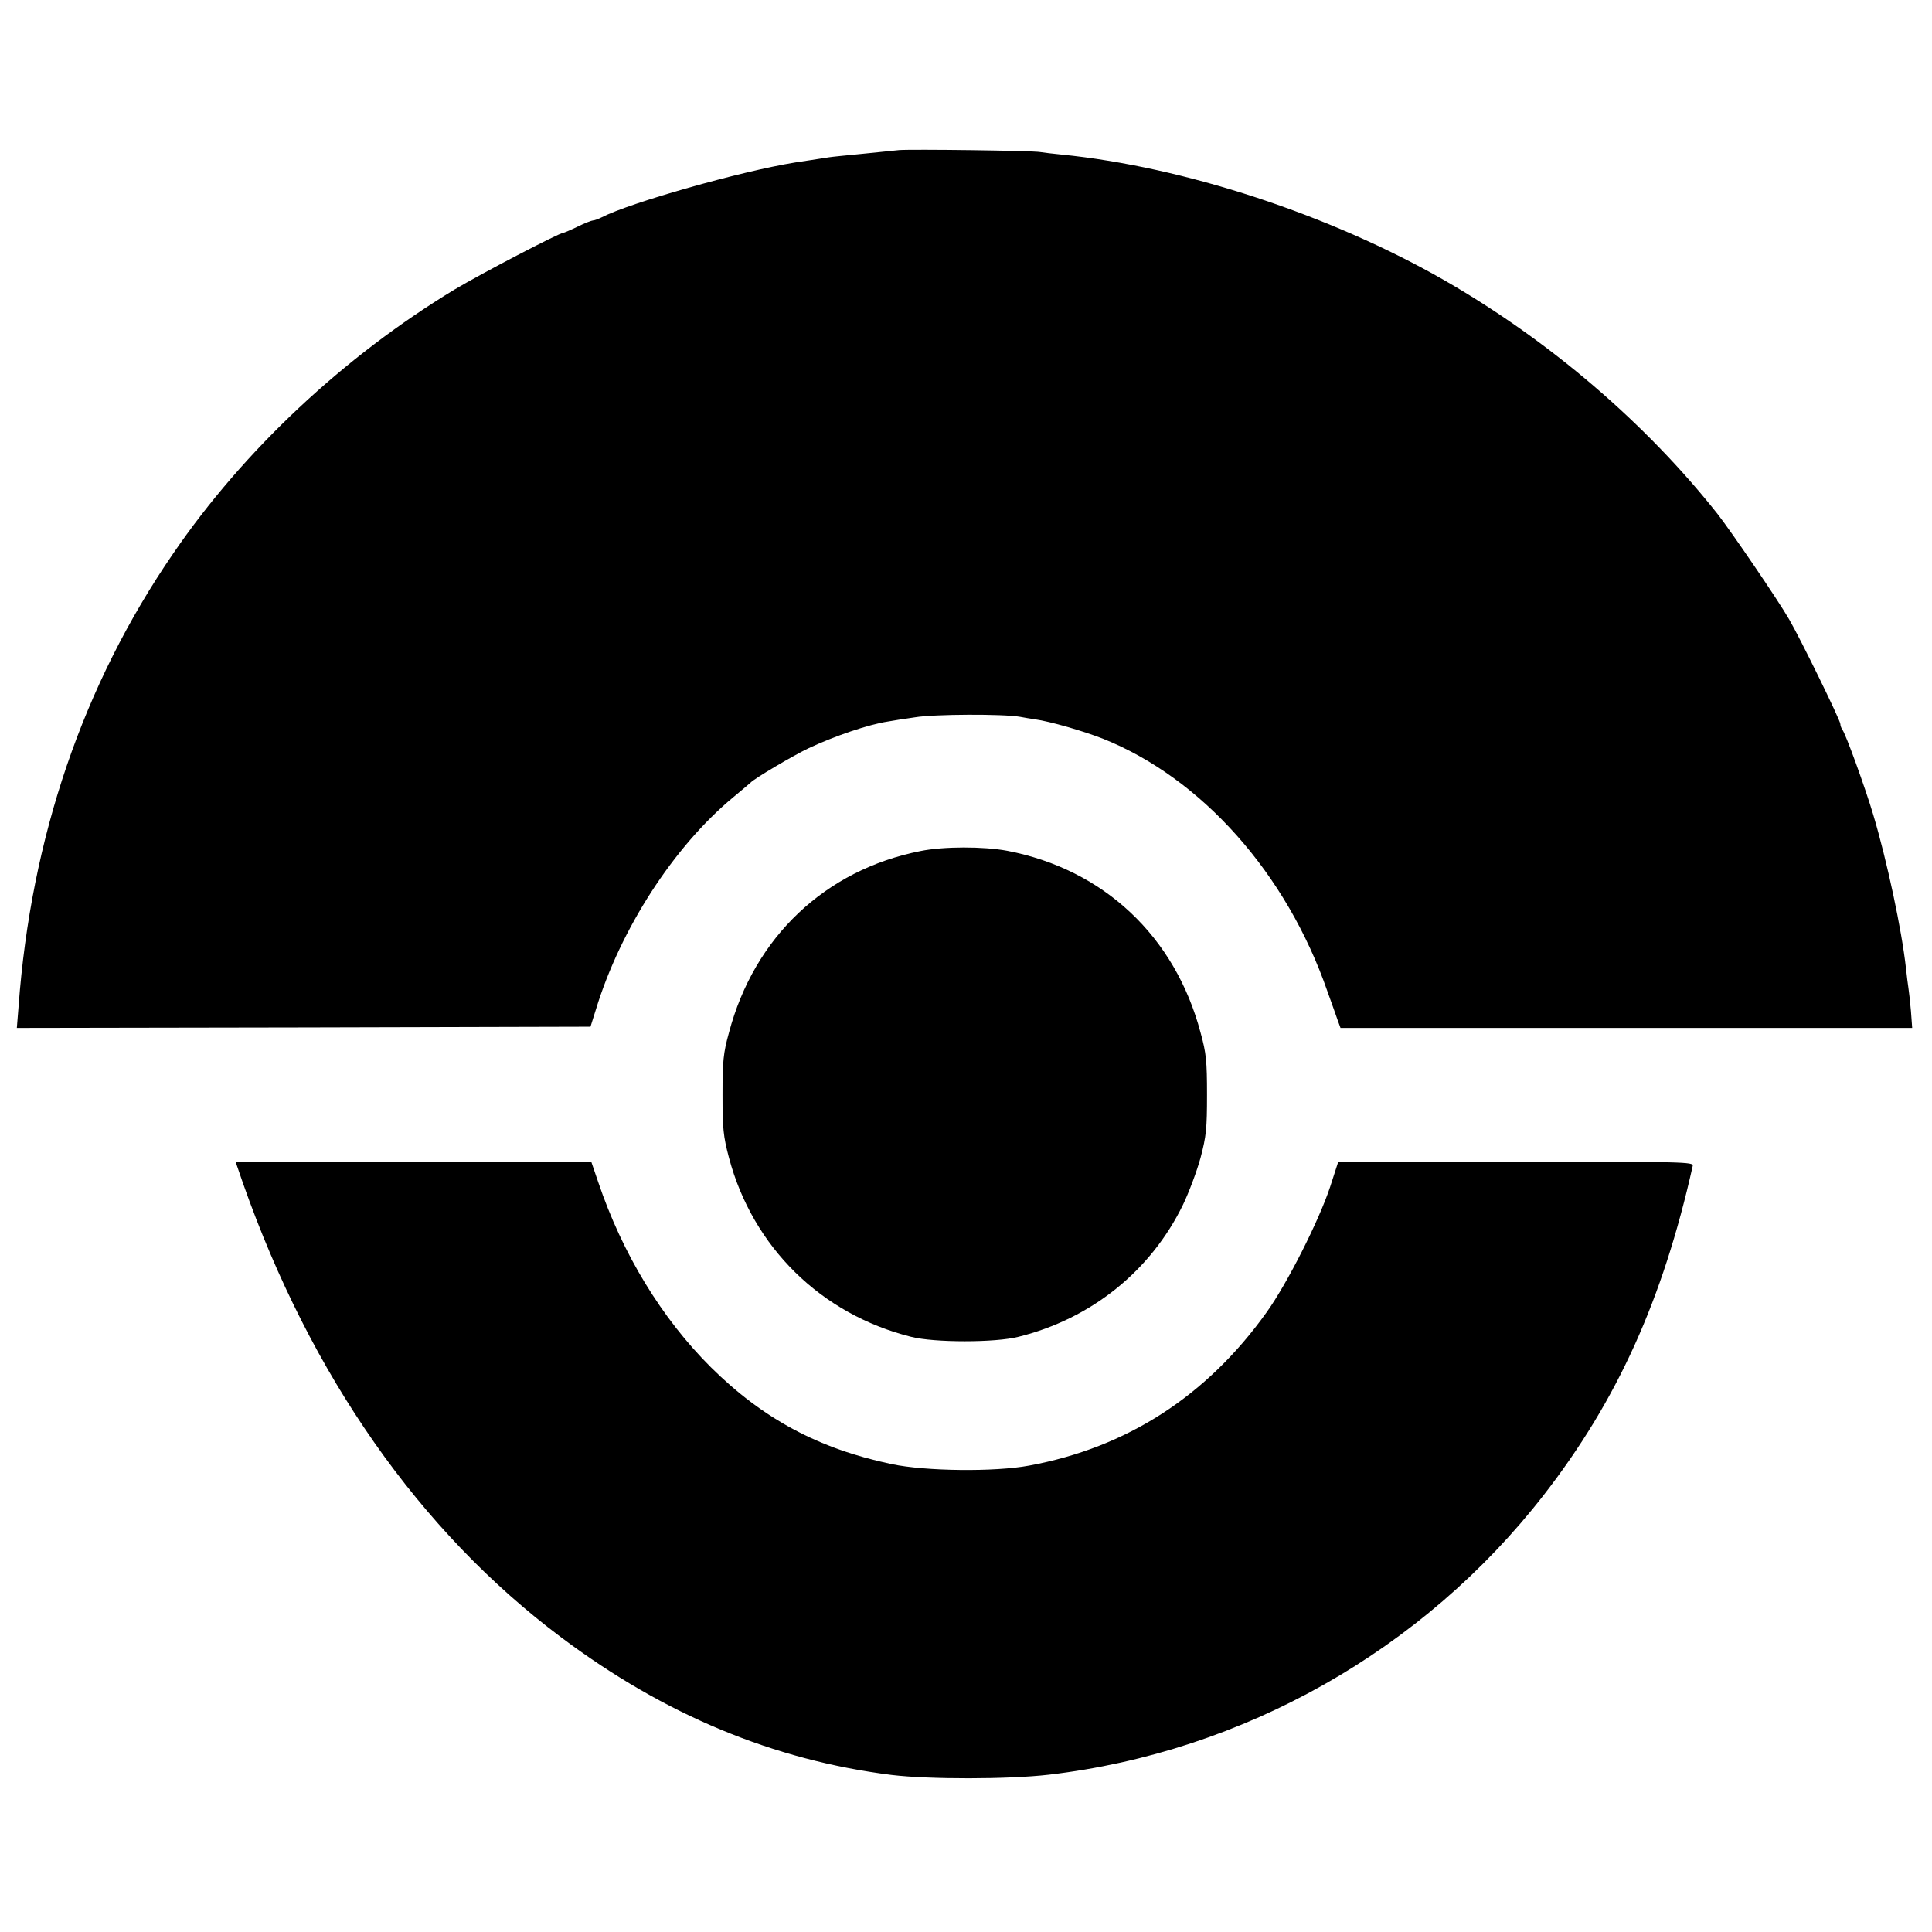
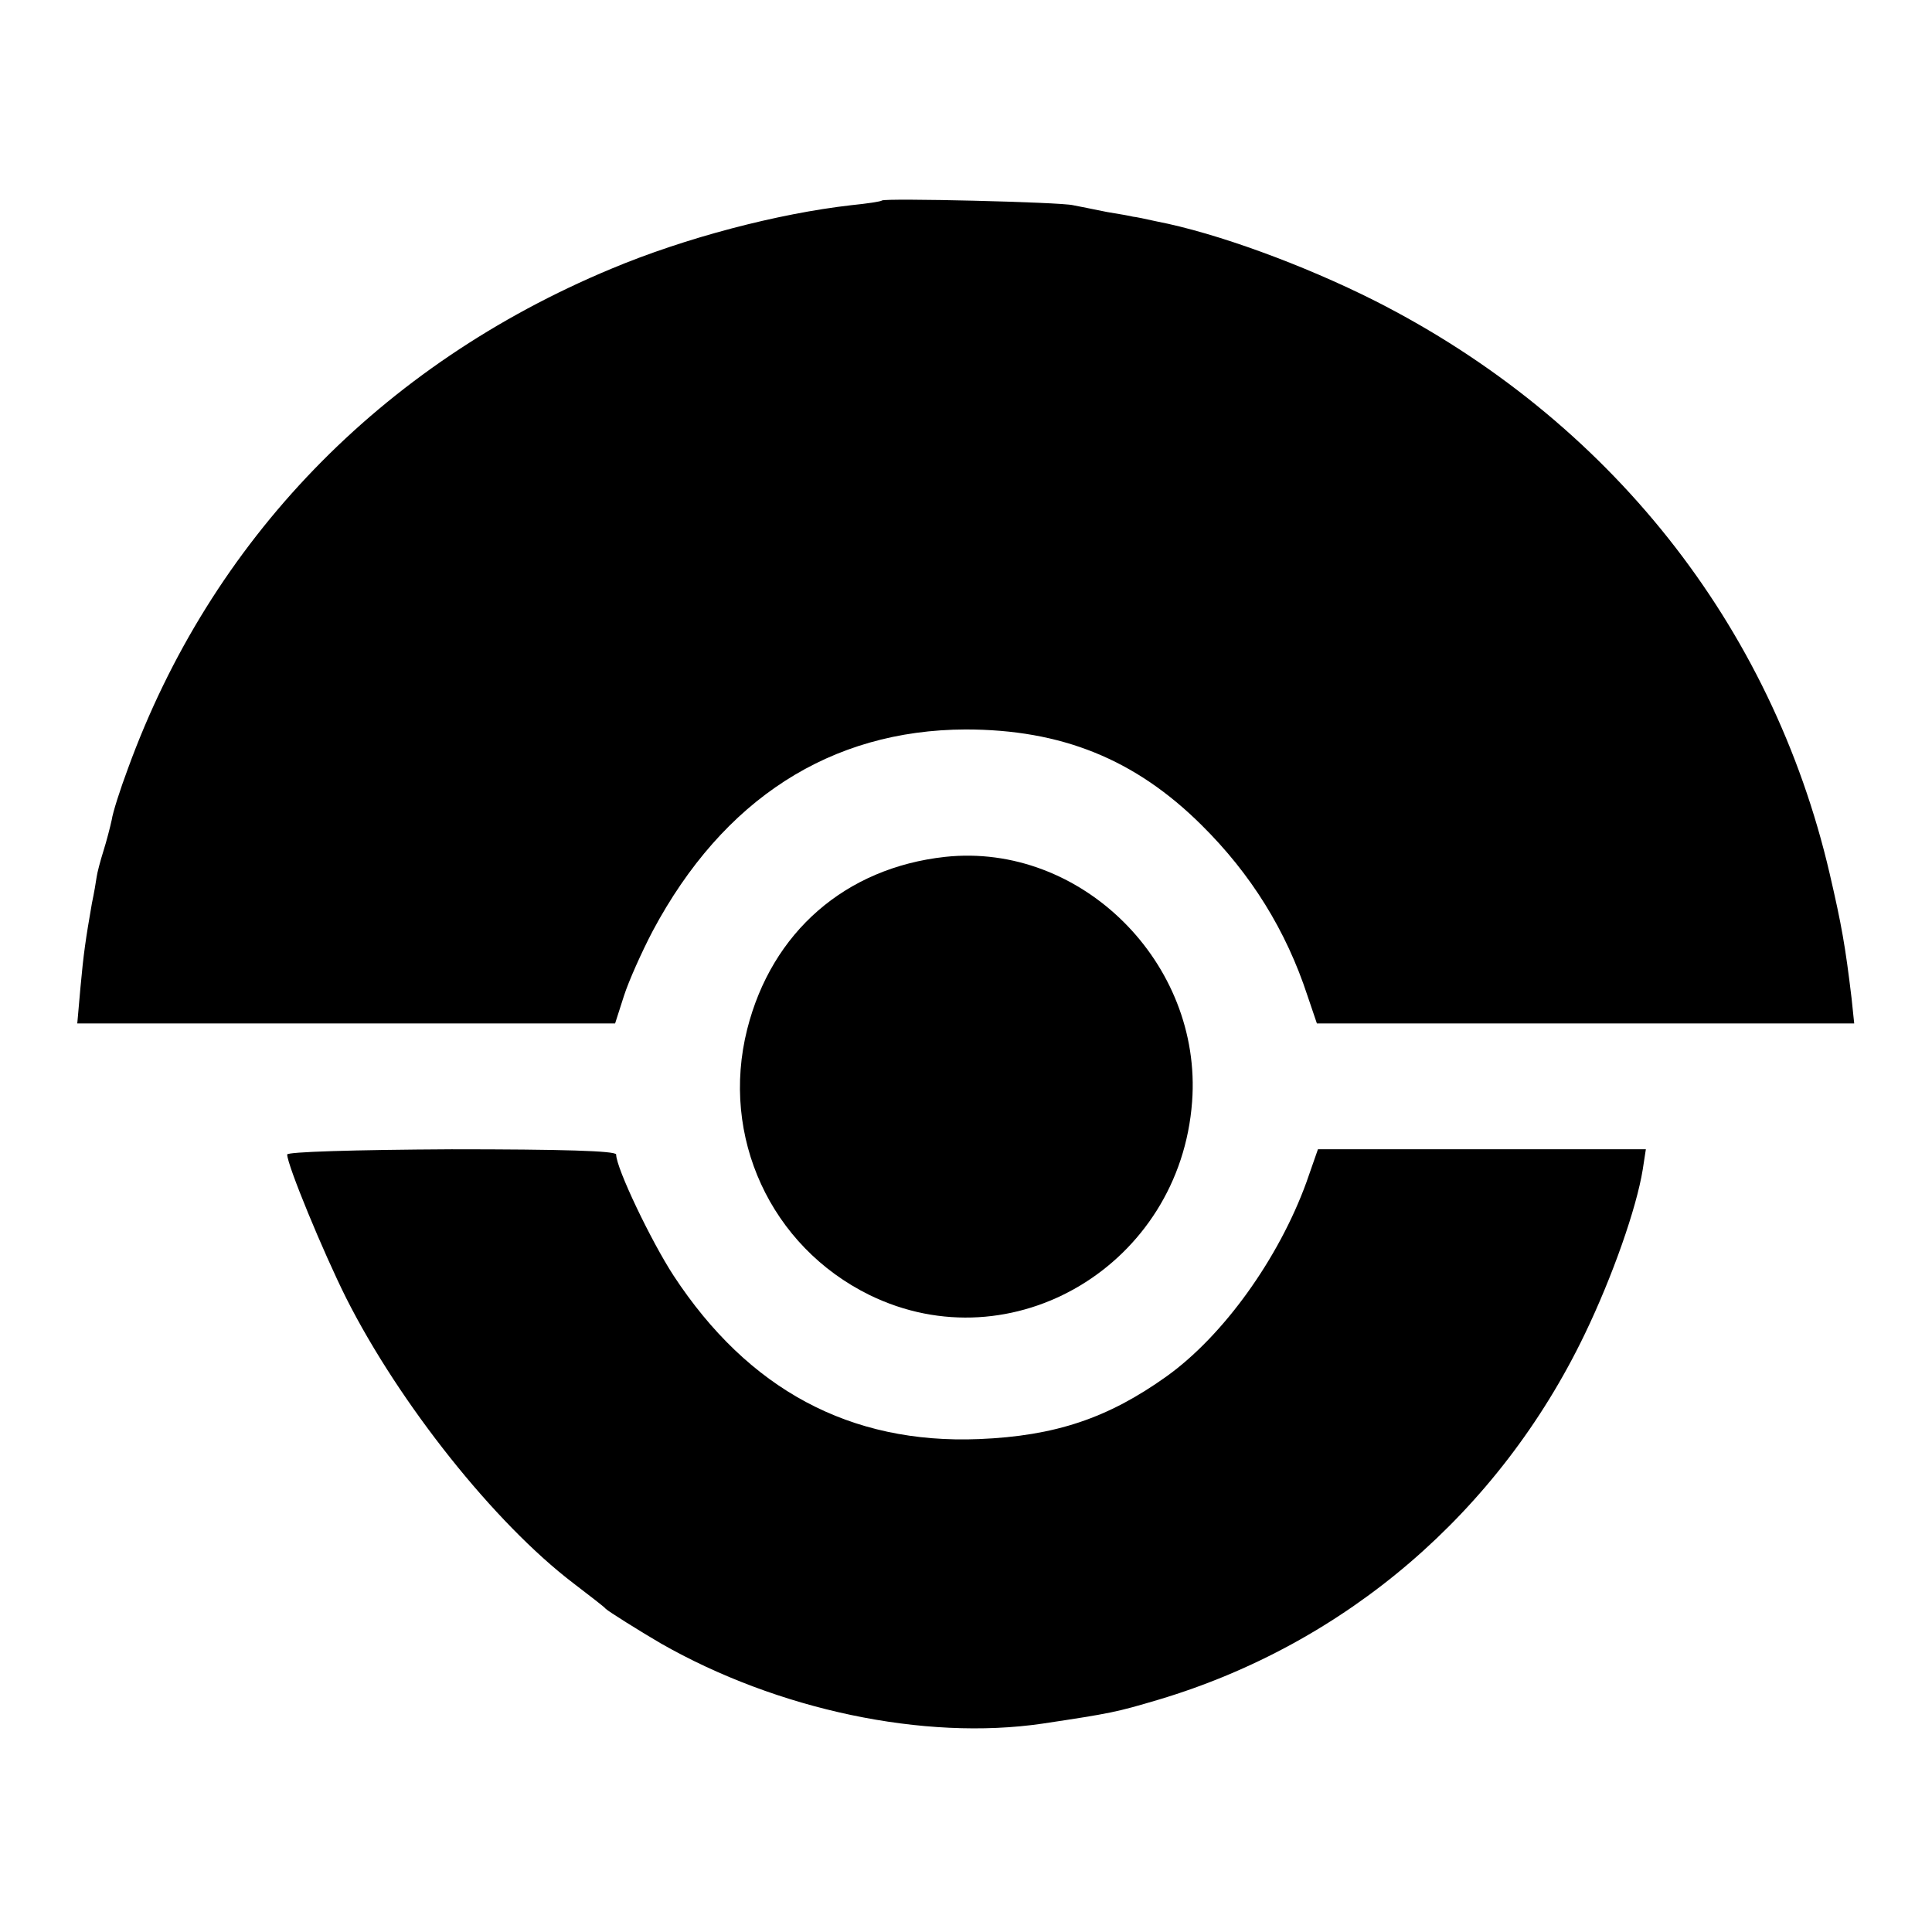
- <svg xmlns="http://www.w3.org/2000/svg" version="1.0" width="780pt" height="780pt" viewBox="0 0 780 780" preserveAspectRatio="xMidYMid meet">
-   <g transform="translate(0,780) scale(0.1,-0.1)" fill="#000000" stroke="none">
-     <path d="M3630 7194 c-19 -2 -86 -9 -148 -15 -62 -6 -123 -12 -135 -14 -34 -5 -120 -19 -137 -21 -222 -36 -668 -163 -780 -221 -14 -7 -30 -13 -36 -13 -5 0 -34 -11 -62 -25 -29 -14 -55 -25 -58 -25 -16 0 -334 -166 -439 -229 -446 -270 -851 -649 -1136 -1066 -364 -530 -574 -1147 -624 -1828 l-7 -87 1158 2 1158 3 22 70 c99 324 314 657 554 856 36 30 67 56 70 59 15 17 175 111 234 139 107 50 242 96 321 108 17 3 65 11 109 17 77 13 357 14 424 2 17 -3 44 -8 60 -10 64 -9 194 -47 274 -78 399 -159 742 -544 907 -1020 18 -51 38 -105 43 -121 l10 -27 1154 0 1154 0 -5 68 c-3 37 -8 78 -10 92 -2 14 -7 50 -10 80 -17 156 -77 436 -132 620 -31 105 -113 332 -125 344 -4 6 -8 16 -8 23 0 15 -162 346 -207 423 -45 78 -232 352 -288 424 -291 368 -679 700 -1103 944 -462 265 -1053 459 -1547 508 -33 3 -71 8 -85 10 -31 6 -521 12 -570 8z" />
-     <path d="M3716 4364 c-384 -76 -671 -347 -773 -733 -23 -83 -26 -116 -26 -251 0 -136 3 -167 26 -254 96 -361 372 -632 735 -723 93 -24 341 -24 434 0 294 73 534 266 664 533 24 50 56 135 71 190 23 87 26 118 26 254 0 135 -3 168 -26 251 -103 389 -391 659 -780 734 -96 18 -258 18 -351 -1z" />
-     <path d="M981 3023 c273 -776 713 -1405 1284 -1833 417 -313 857 -496 1335 -556 150 -18 470 -18 634 1 786 92 1511 502 1999 1130 296 381 480 787 601 1328 4 16 -35 17 -713 17 l-718 0 -33 -102 c-45 -136 -173 -390 -257 -507 -242 -338 -563 -545 -958 -618 -138 -26 -418 -23 -555 6 -295 62 -520 183 -730 391 -199 198 -357 458 -455 748 l-28 82 -718 0 -718 0 30 -87z" />
+ <svg xmlns="http://www.w3.org/2000/svg" version="1.0" width="370pt" height="370pt" viewBox="0 0 370 370" preserveAspectRatio="xMidYMid meet">
+   <g transform="translate(0,370) scale(0.1,-0.1)" fill="#000000" stroke="none">
+     <path d="M1689 3316 c-2 -2 -29 -6 -59 -9 -140 -16 -317 -62 -460 -122 -441 -184 -766 -520 -925 -957 -15 -40 -29 -84 -31 -98 -3 -14 -10 -41 -16 -60 -6 -19 -12 -42 -13 -50 -1 -8 -5 -31 -9 -50 -12 -69 -16 -96 -22 -162 l-6 -68 515 0 515 0 17 53 c9 28 34 84 55 124 135 253 341 385 599 386 184 0 325 -57 452 -183 95 -94 162 -202 203 -327 l18 -53 514 0 515 0 -5 48 c-12 100 -19 140 -42 239 -111 477 -423 870 -871 1097 -137 69 -304 130 -418 152 -22 5 -42 9 -45 9 -3 1 -25 5 -50 9 -25 5 -54 11 -65 13 -24 6 -361 14 -366 9z" />
+     <path d="M1810 2059 c-191 -21 -332 -144 -379 -330 -52 -206 45 -416 234 -509 274 -134 595 58 618 370 20 266 -213 497 -473 469z" />
+     <path d="M550 1489 c0 -20 69 -187 113 -275 102 -202 284 -431 435 -546 31 -24 59 -45 62 -49 5 -5 64 -42 105 -66 224 -128 505 -187 731 -154 133 20 142 22 223 46 358 107 652 359 816 700 53 110 99 241 111 315 l6 39 -314 0 -314 0 -22 -63 c-53 -146 -159 -294 -268 -372 -112 -80 -213 -114 -359 -120 -247 -10 -442 95 -585 313 -43 66 -110 206 -110 232 0 7 -104 10 -315 10 -189 -1 -315 -5 -315 -10z" />
  </g>
</svg>
